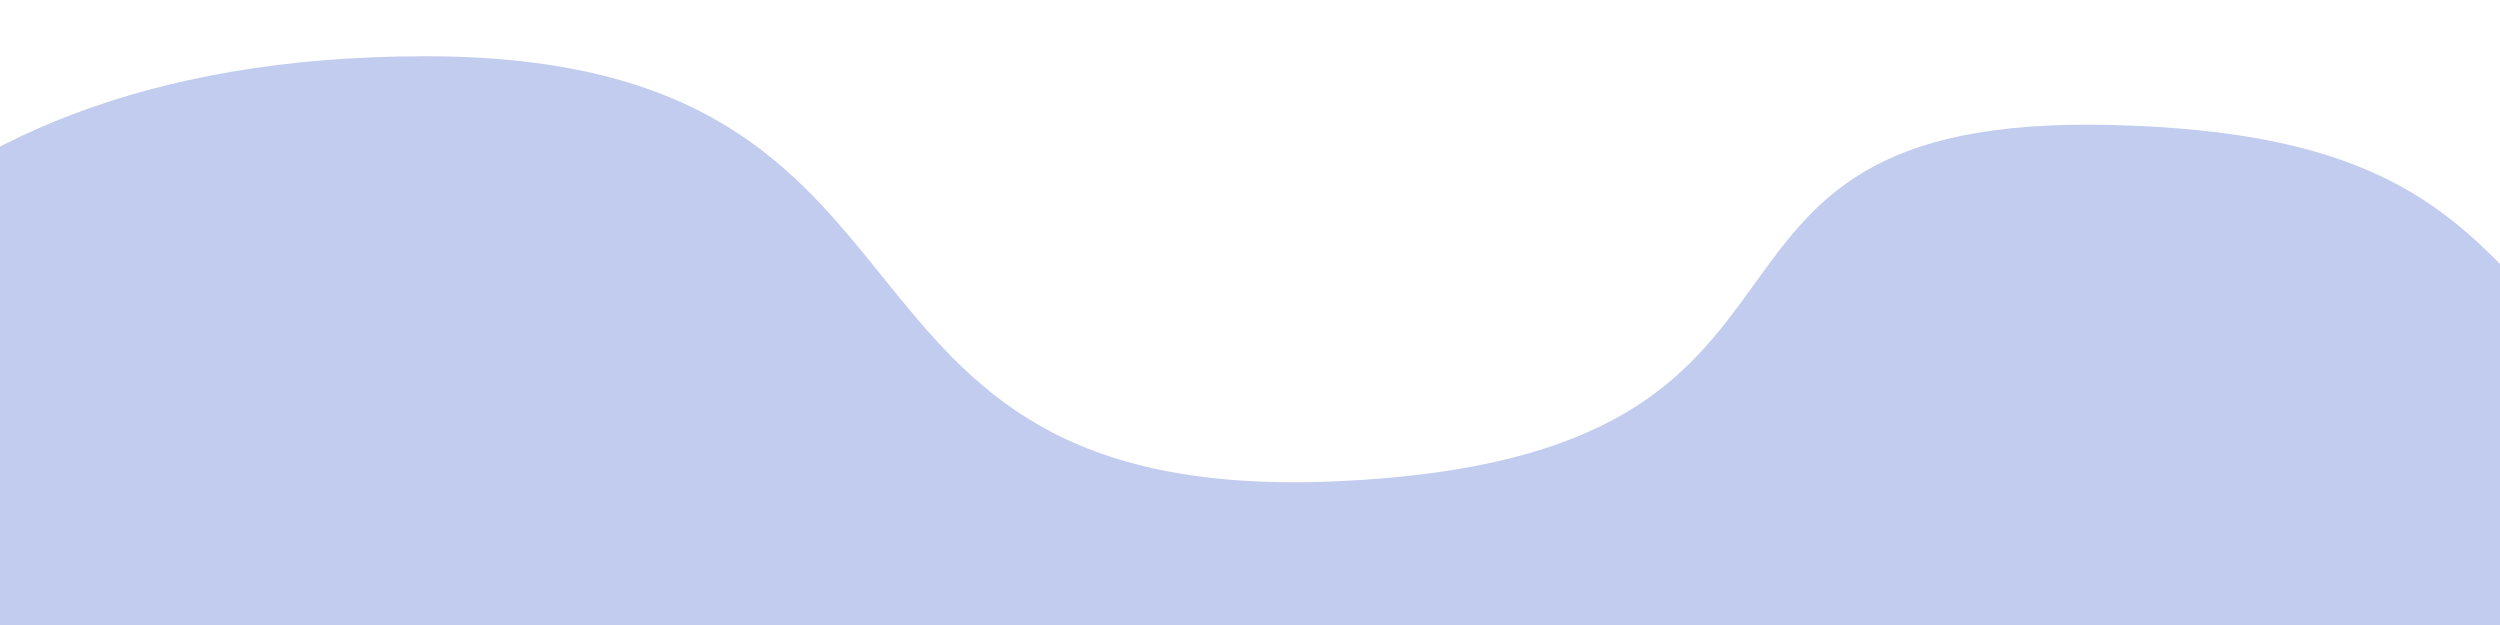
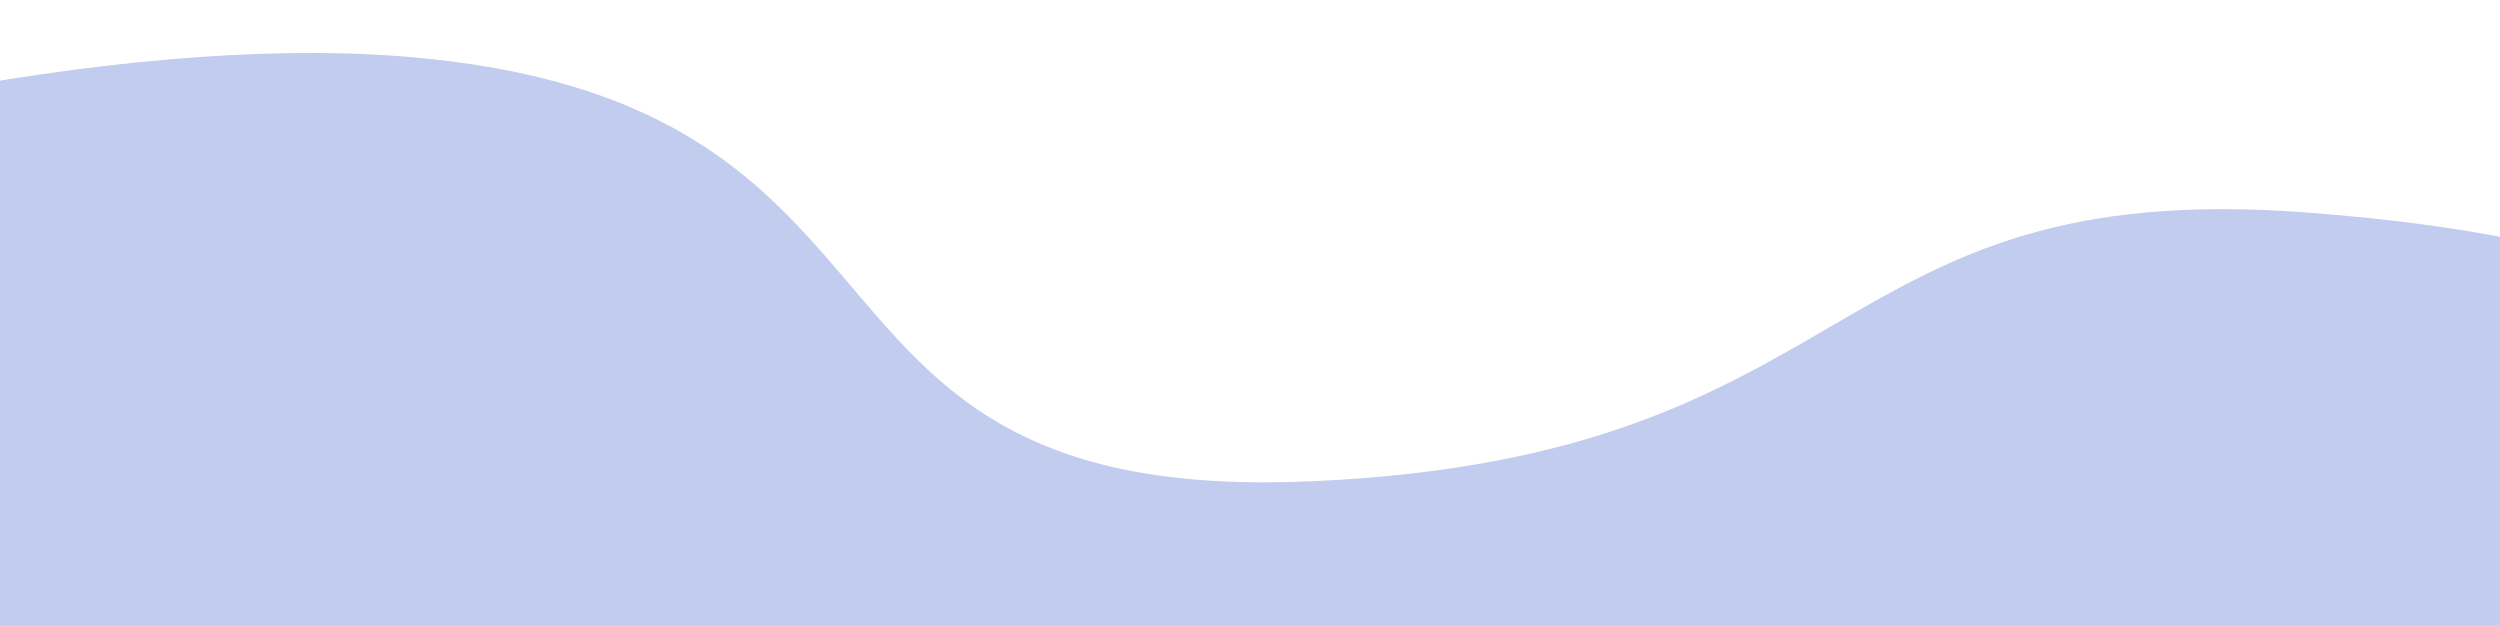
<svg xmlns="http://www.w3.org/2000/svg" id="Layer_1" data-name="Layer 1" width="400" height="100" viewBox="0 0 400 100">
  <defs>
    <style>
      .cls-1 {
        fill: #c1ccee;
      }
    </style>
  </defs>
-   <path id="svg" class="cls-1" d="M-49,100C-50,65-22,9,68,9s57,72,146,68,46-59,124-57,54.05,42.12,132,80H-49Z" />
+   <path class="cls-1" d="M-192,100C-193,65-25.73,2.1,64,9s57,72,146,68,81.2-48.91,159-43c79,6,74.05,28.12,152,66H-192Z" />
</svg>
